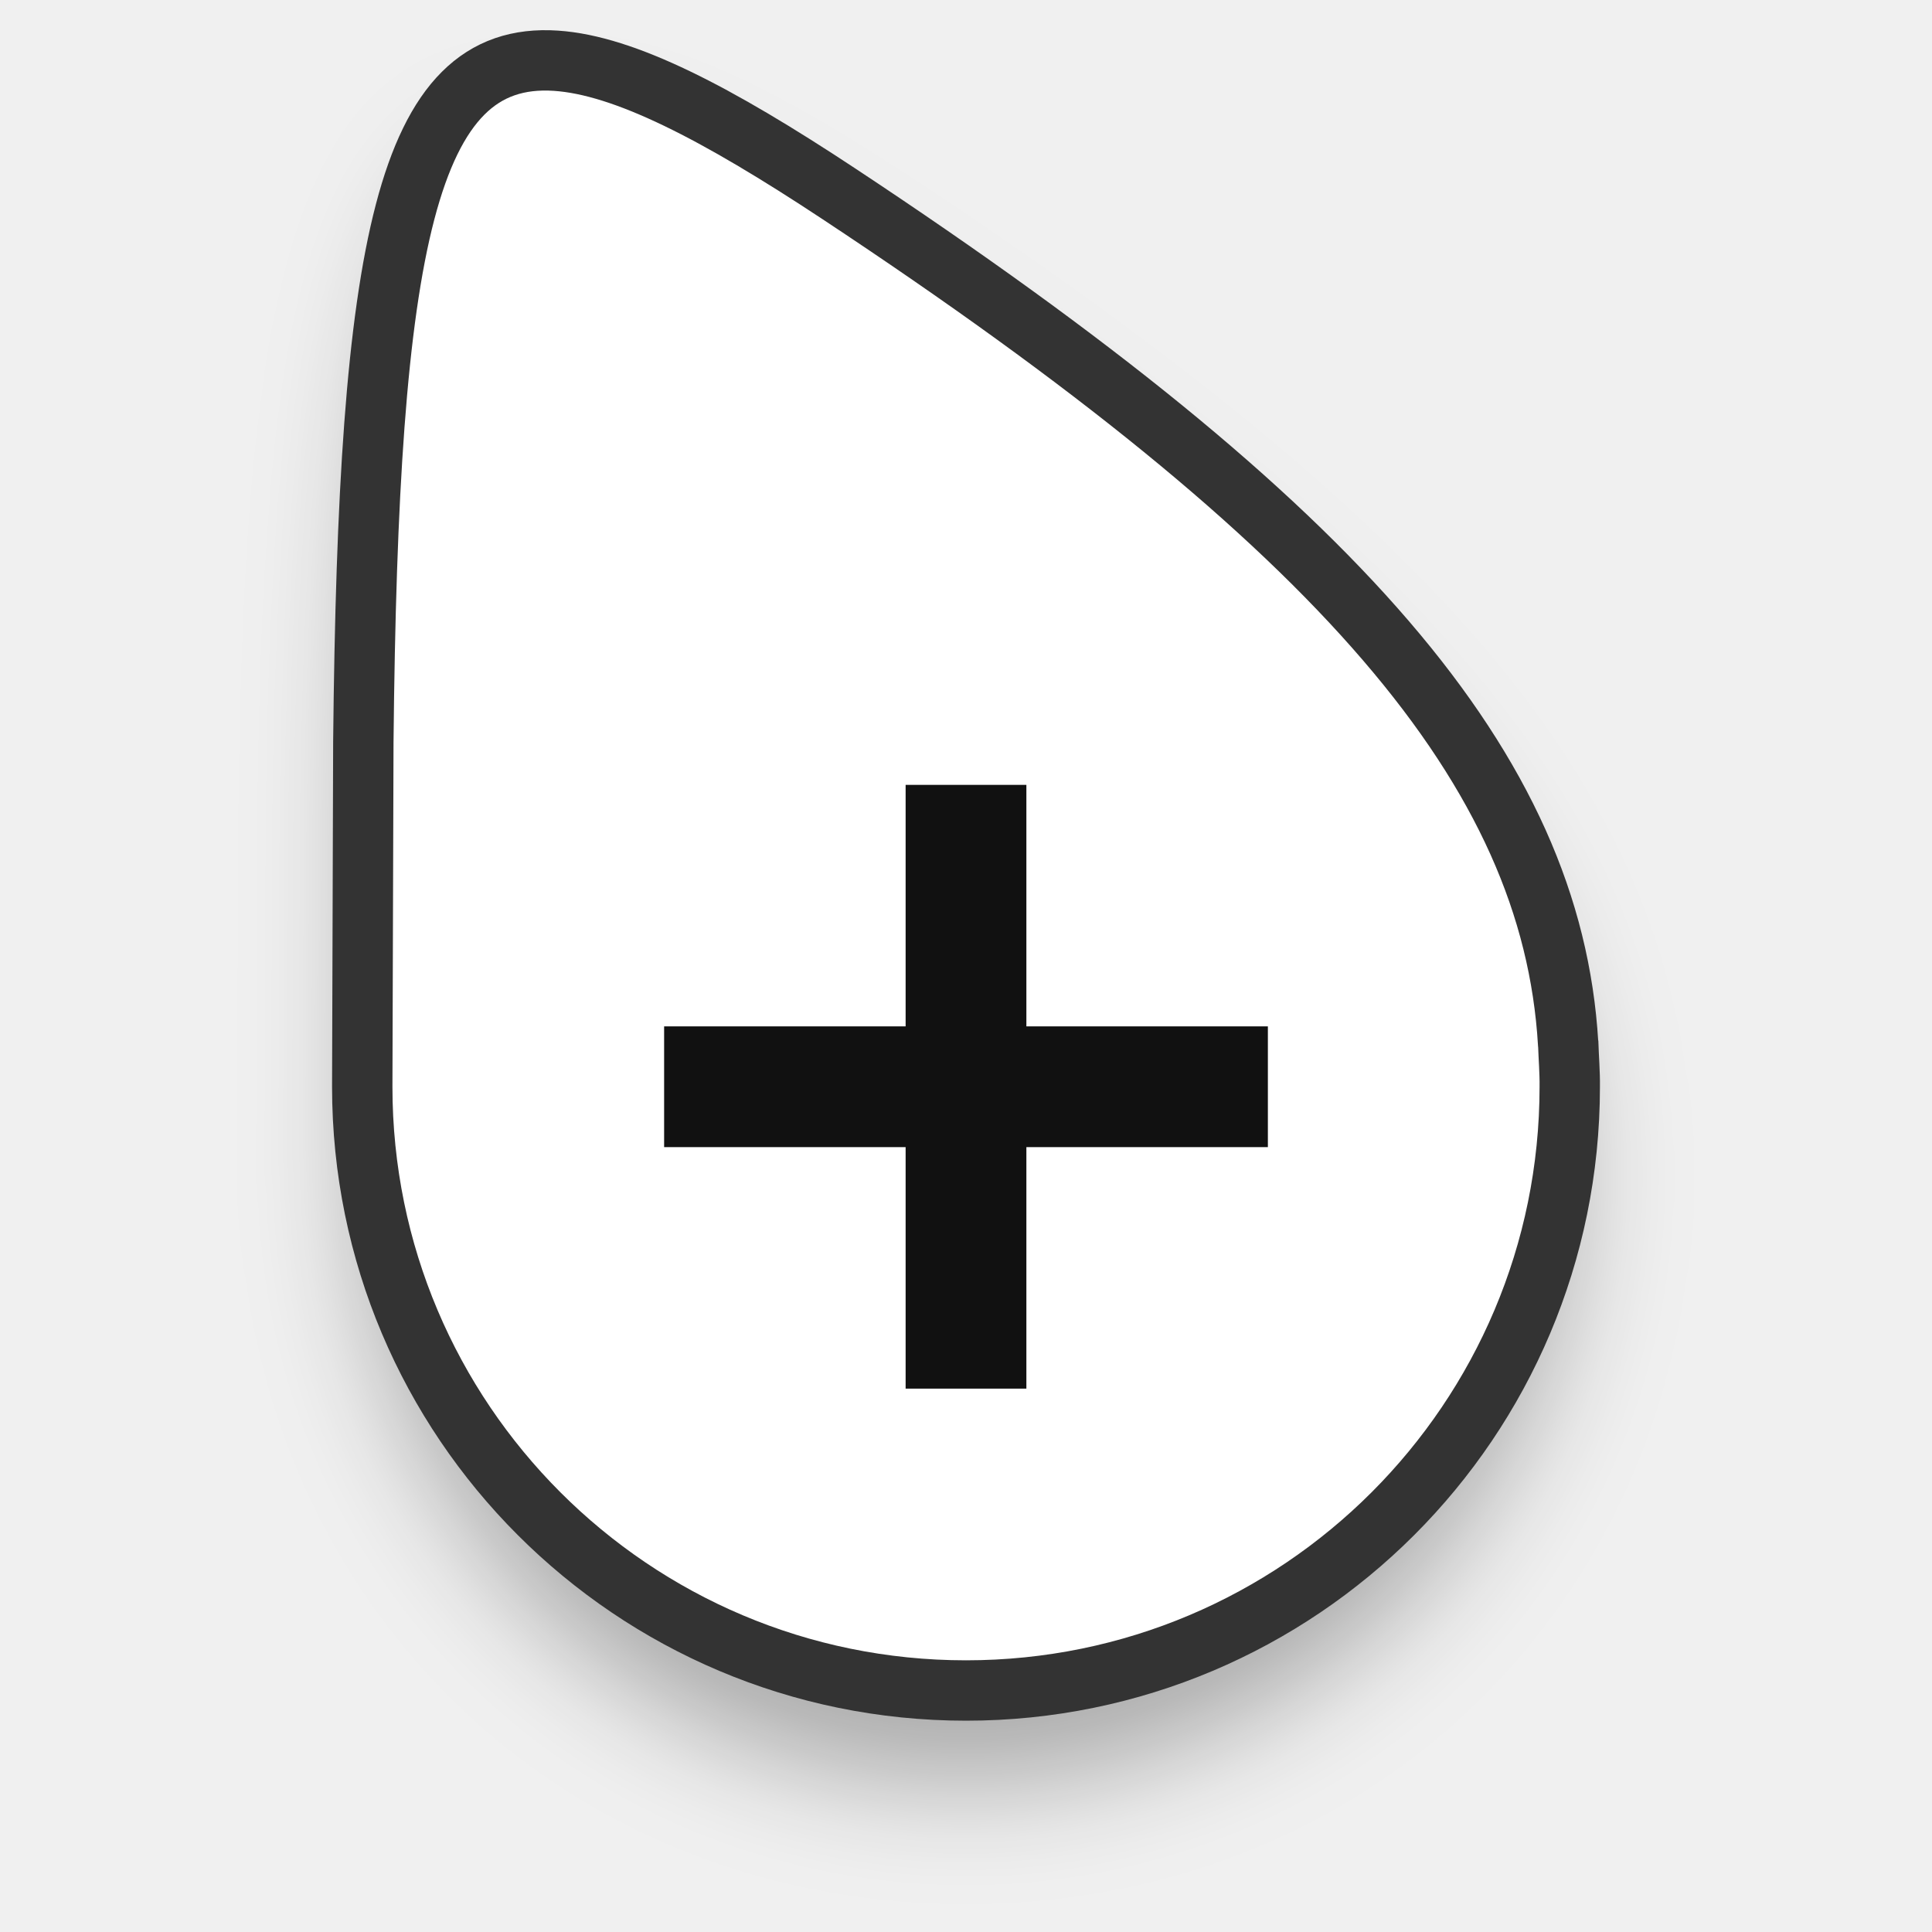
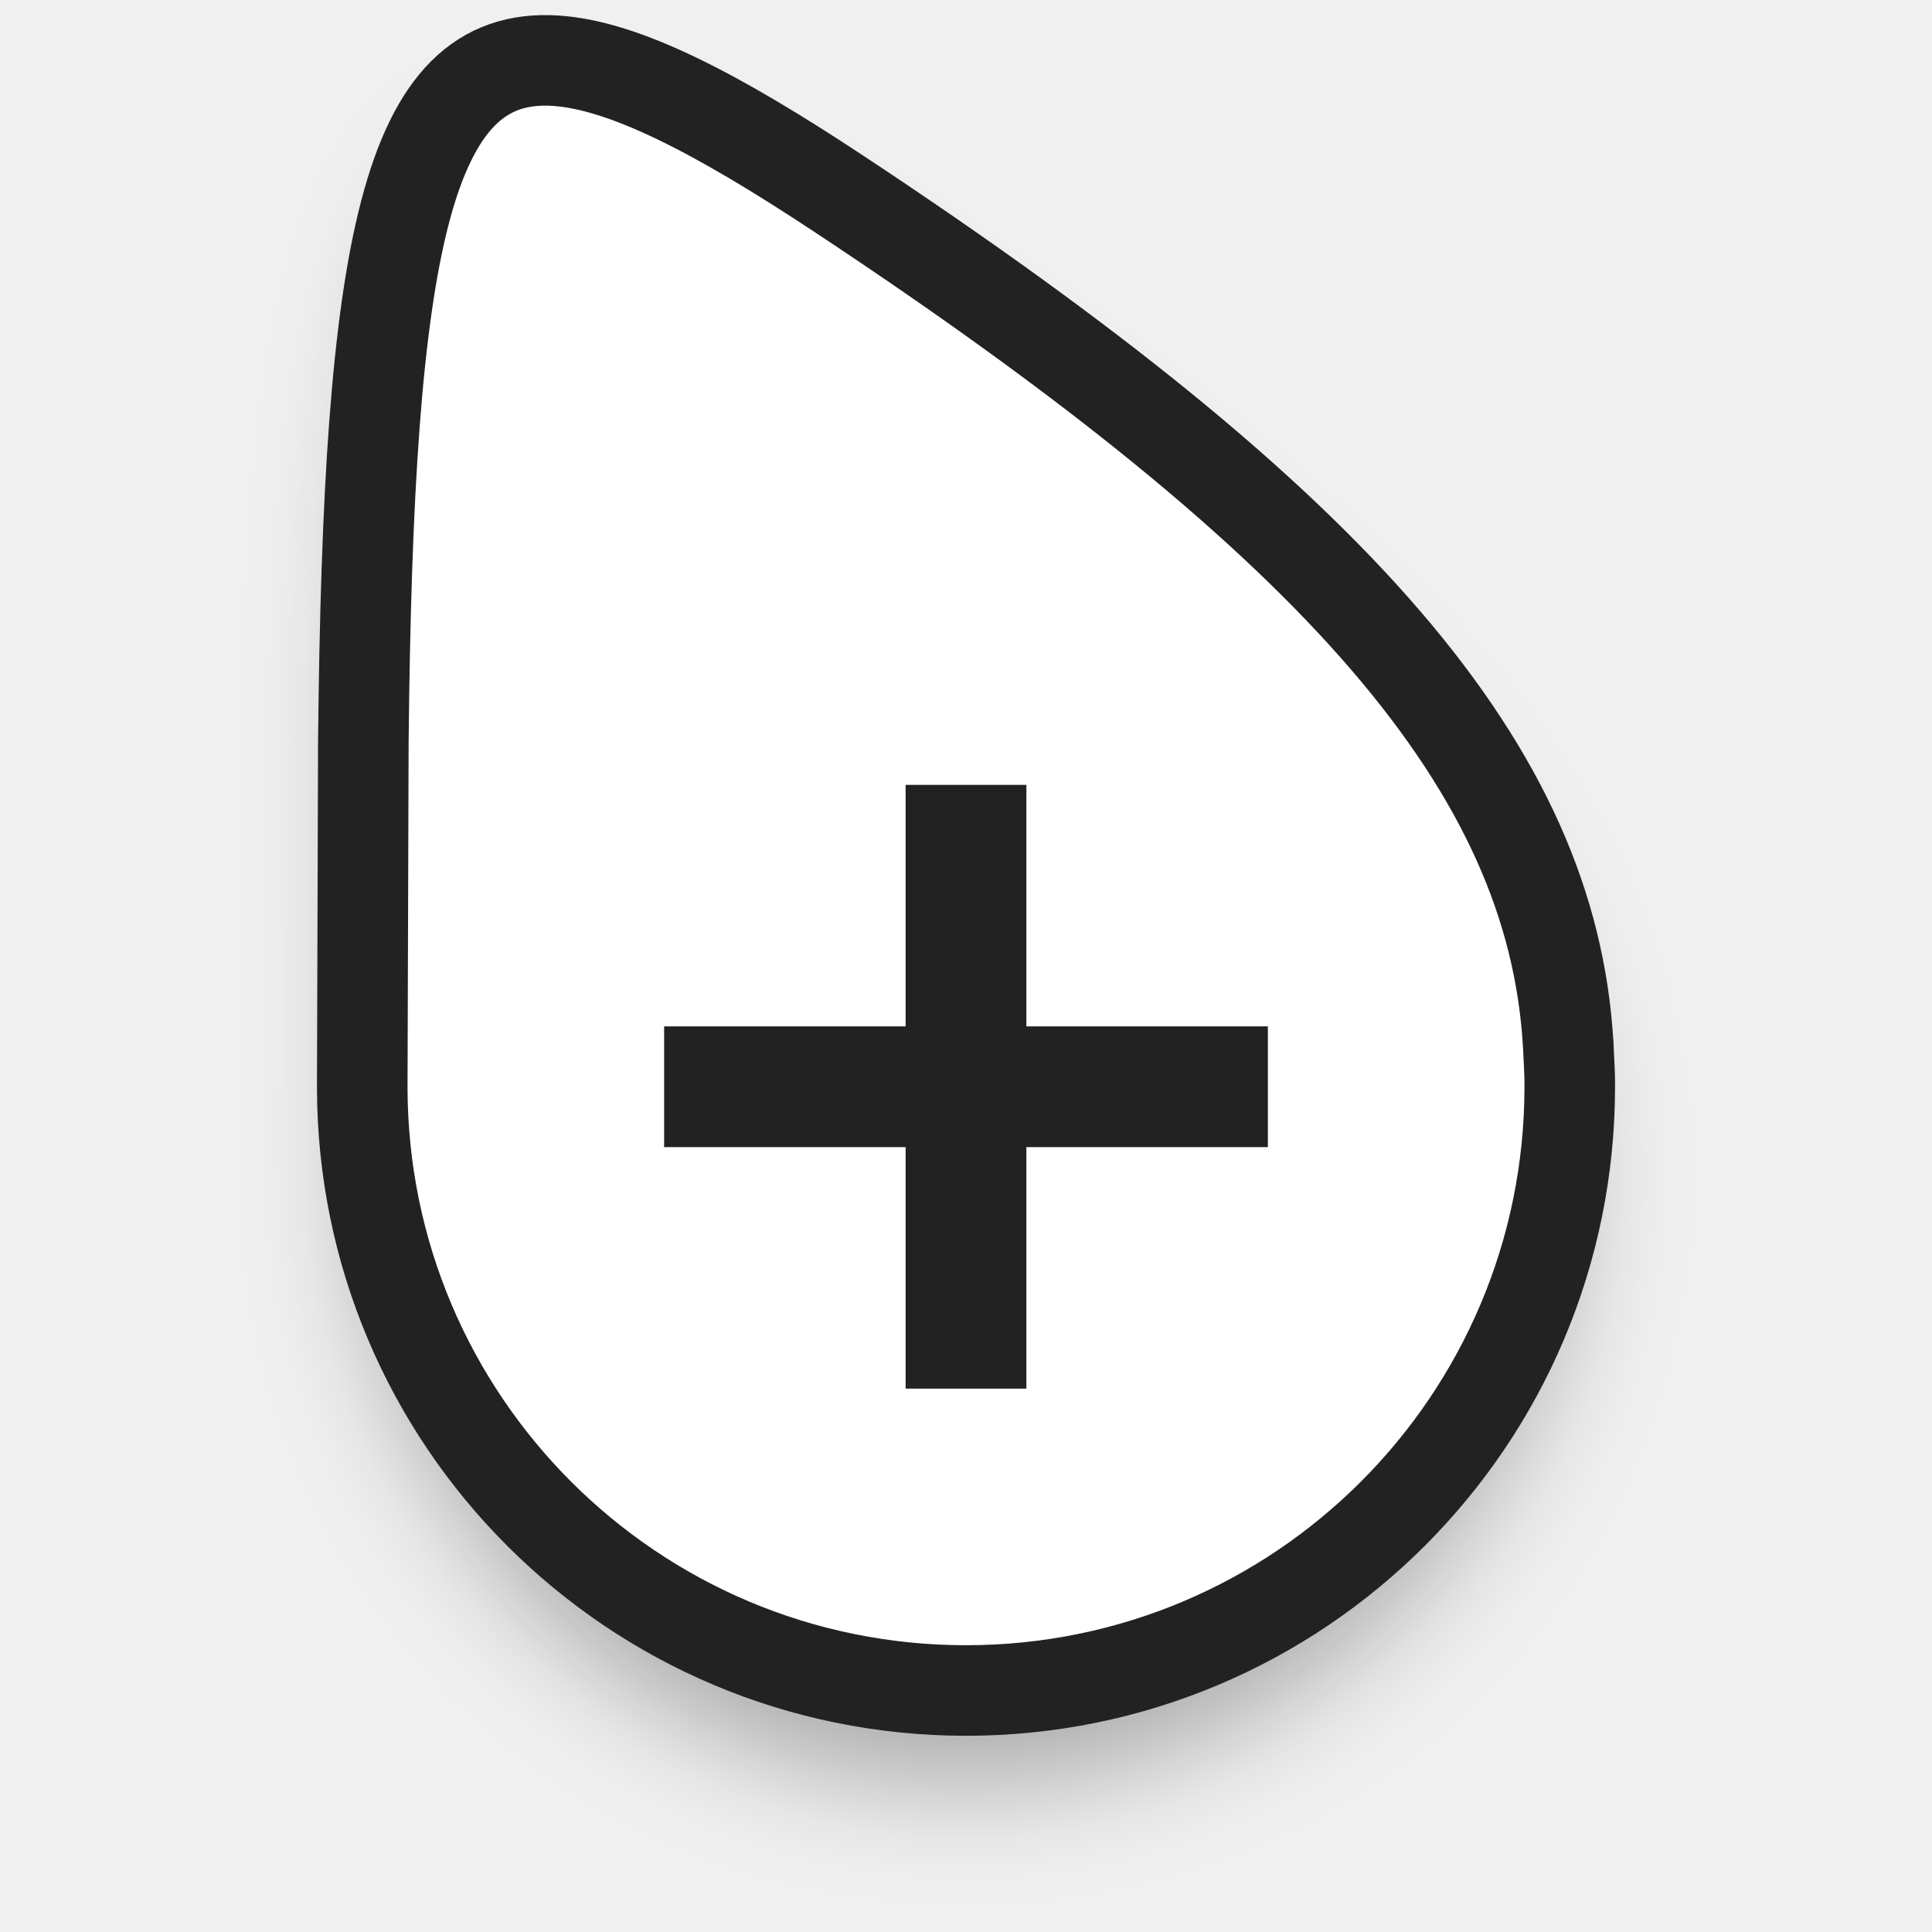
<svg xmlns="http://www.w3.org/2000/svg" viewBox="0 0 32 32" version="1.1" id="svg15">
  <defs id="defs5">
    <filter id="a" width="1.226" height="1.167" x="-.11" y="-.08" color-interpolation-filters="sRGB">
      <feGaussianBlur stdDeviation=".94" id="feGaussianBlur2" />
    </filter>
  </defs>
  <path d="M9.209 2.506C6.718 2.337 6.1 5.585 6.018 13.791L6 19.5c0 5.523 4.477 10 10 10s10-4.477 10-10c.003-.235-.018-.487-.025-.707l-.002-.012c-.271-4.529-3.753-8.568-12.08-14.072-2.032-1.343-3.551-2.127-4.684-2.203z" opacity="0.3" fill="#000000" filter="url(#a)" id="path7" />
-   <path d="M9.209 1.006C6.718.838 6.1 4.085 6.018 12.291L6 18c0 5.523 4.477 10 10 10s10-4.477 10-10c.003-.235-.018-.487-.025-.707l-.002-.012c-.271-4.529-3.753-8.568-12.08-14.072-2.032-1.343-3.551-2.127-4.684-2.203z" opacity="1" id="path9" style="fill:#FFFFFF;fill-opacity:1;stroke:#333333;stroke-opacity:1.5;stroke-width:1" />
-   <path fill="#111111" d="M15 13h2v10h-2z" id="path11" />
-   <path fill="#111111" d="M21 17v2H11v-2z" id="path13" />
+   <path d="M9.209 1.006C6.718.838 6.1 4.085 6.018 12.291L6 18c0 5.523 4.477 10 10 10s10-4.477 10-10c.003-.235-.018-.487-.025-.707l-.002-.012c-.271-4.529-3.753-8.568-12.08-14.072-2.032-1.343-3.551-2.127-4.684-2.203z" opacity="1" id="path9" style="fill:#FFFFFF;fill-opacity:1;stroke:#222222;stroke-opacity:1;stroke-width:1.5" />
+   <path fill="#222222" d="M15 13h2v10h-2z" id="path11" />
+   <path fill="#222222" d="M21 17v2H11v-2z" id="path13" />
</svg>
